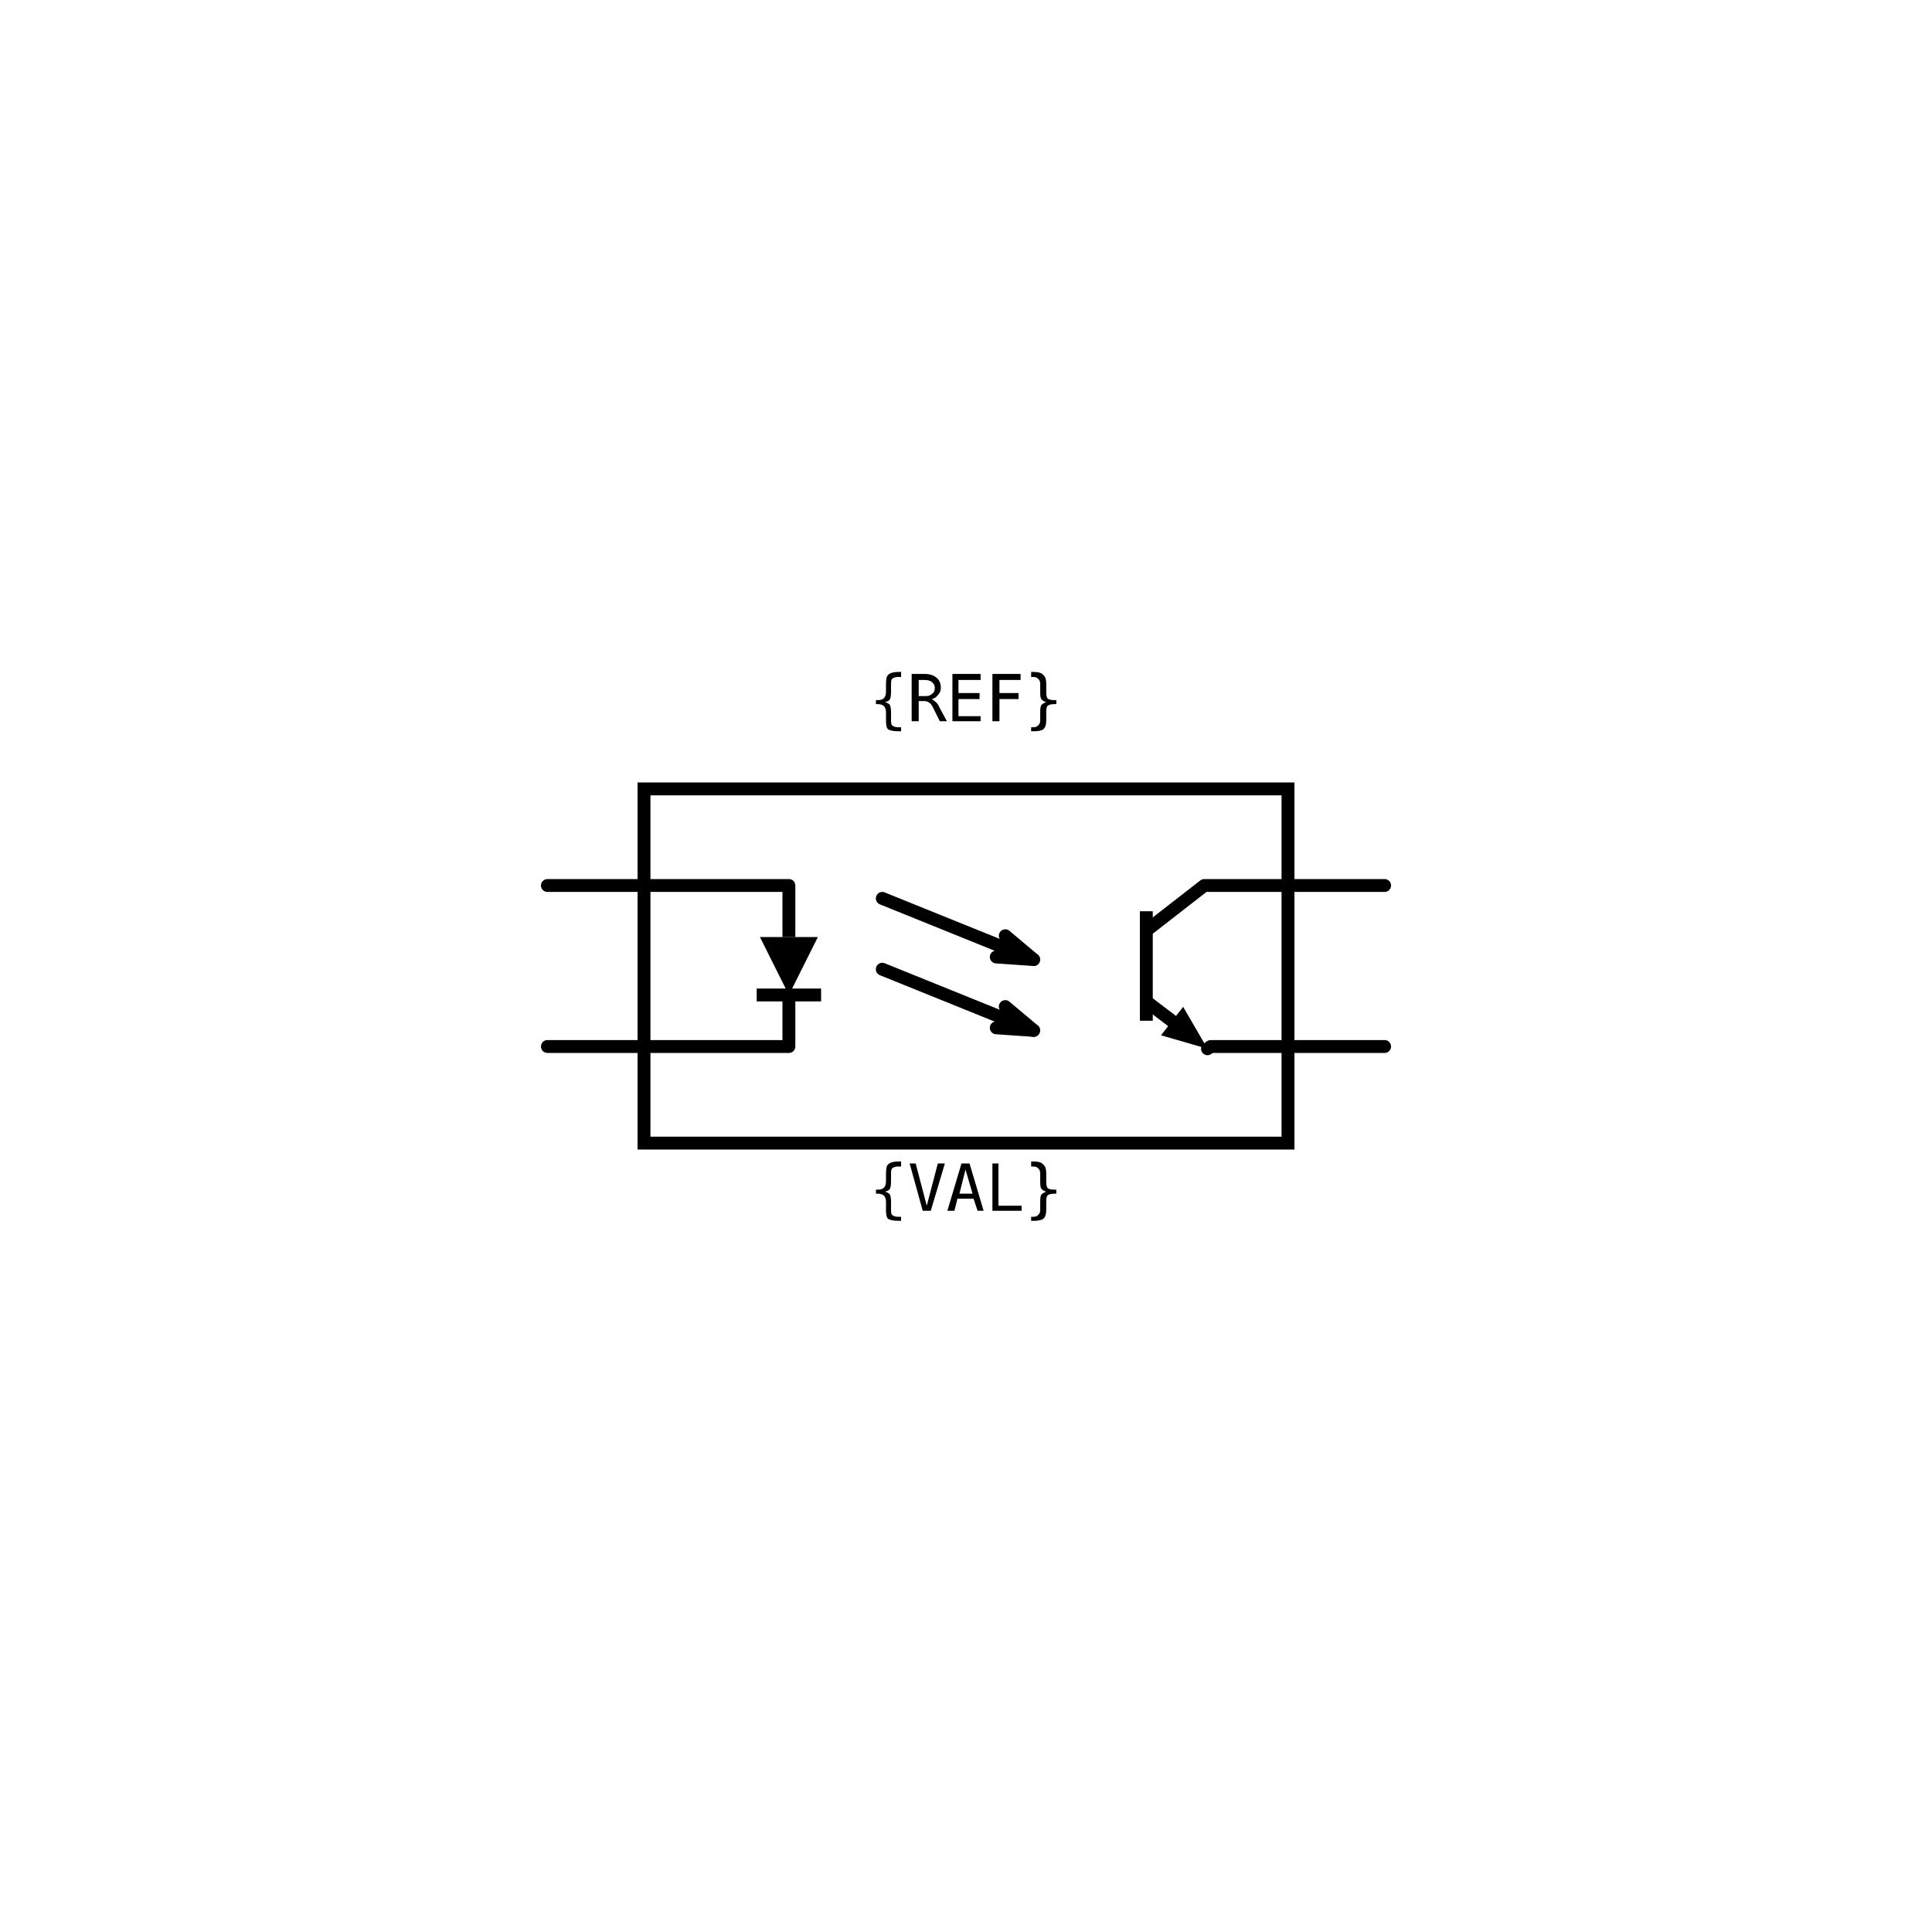
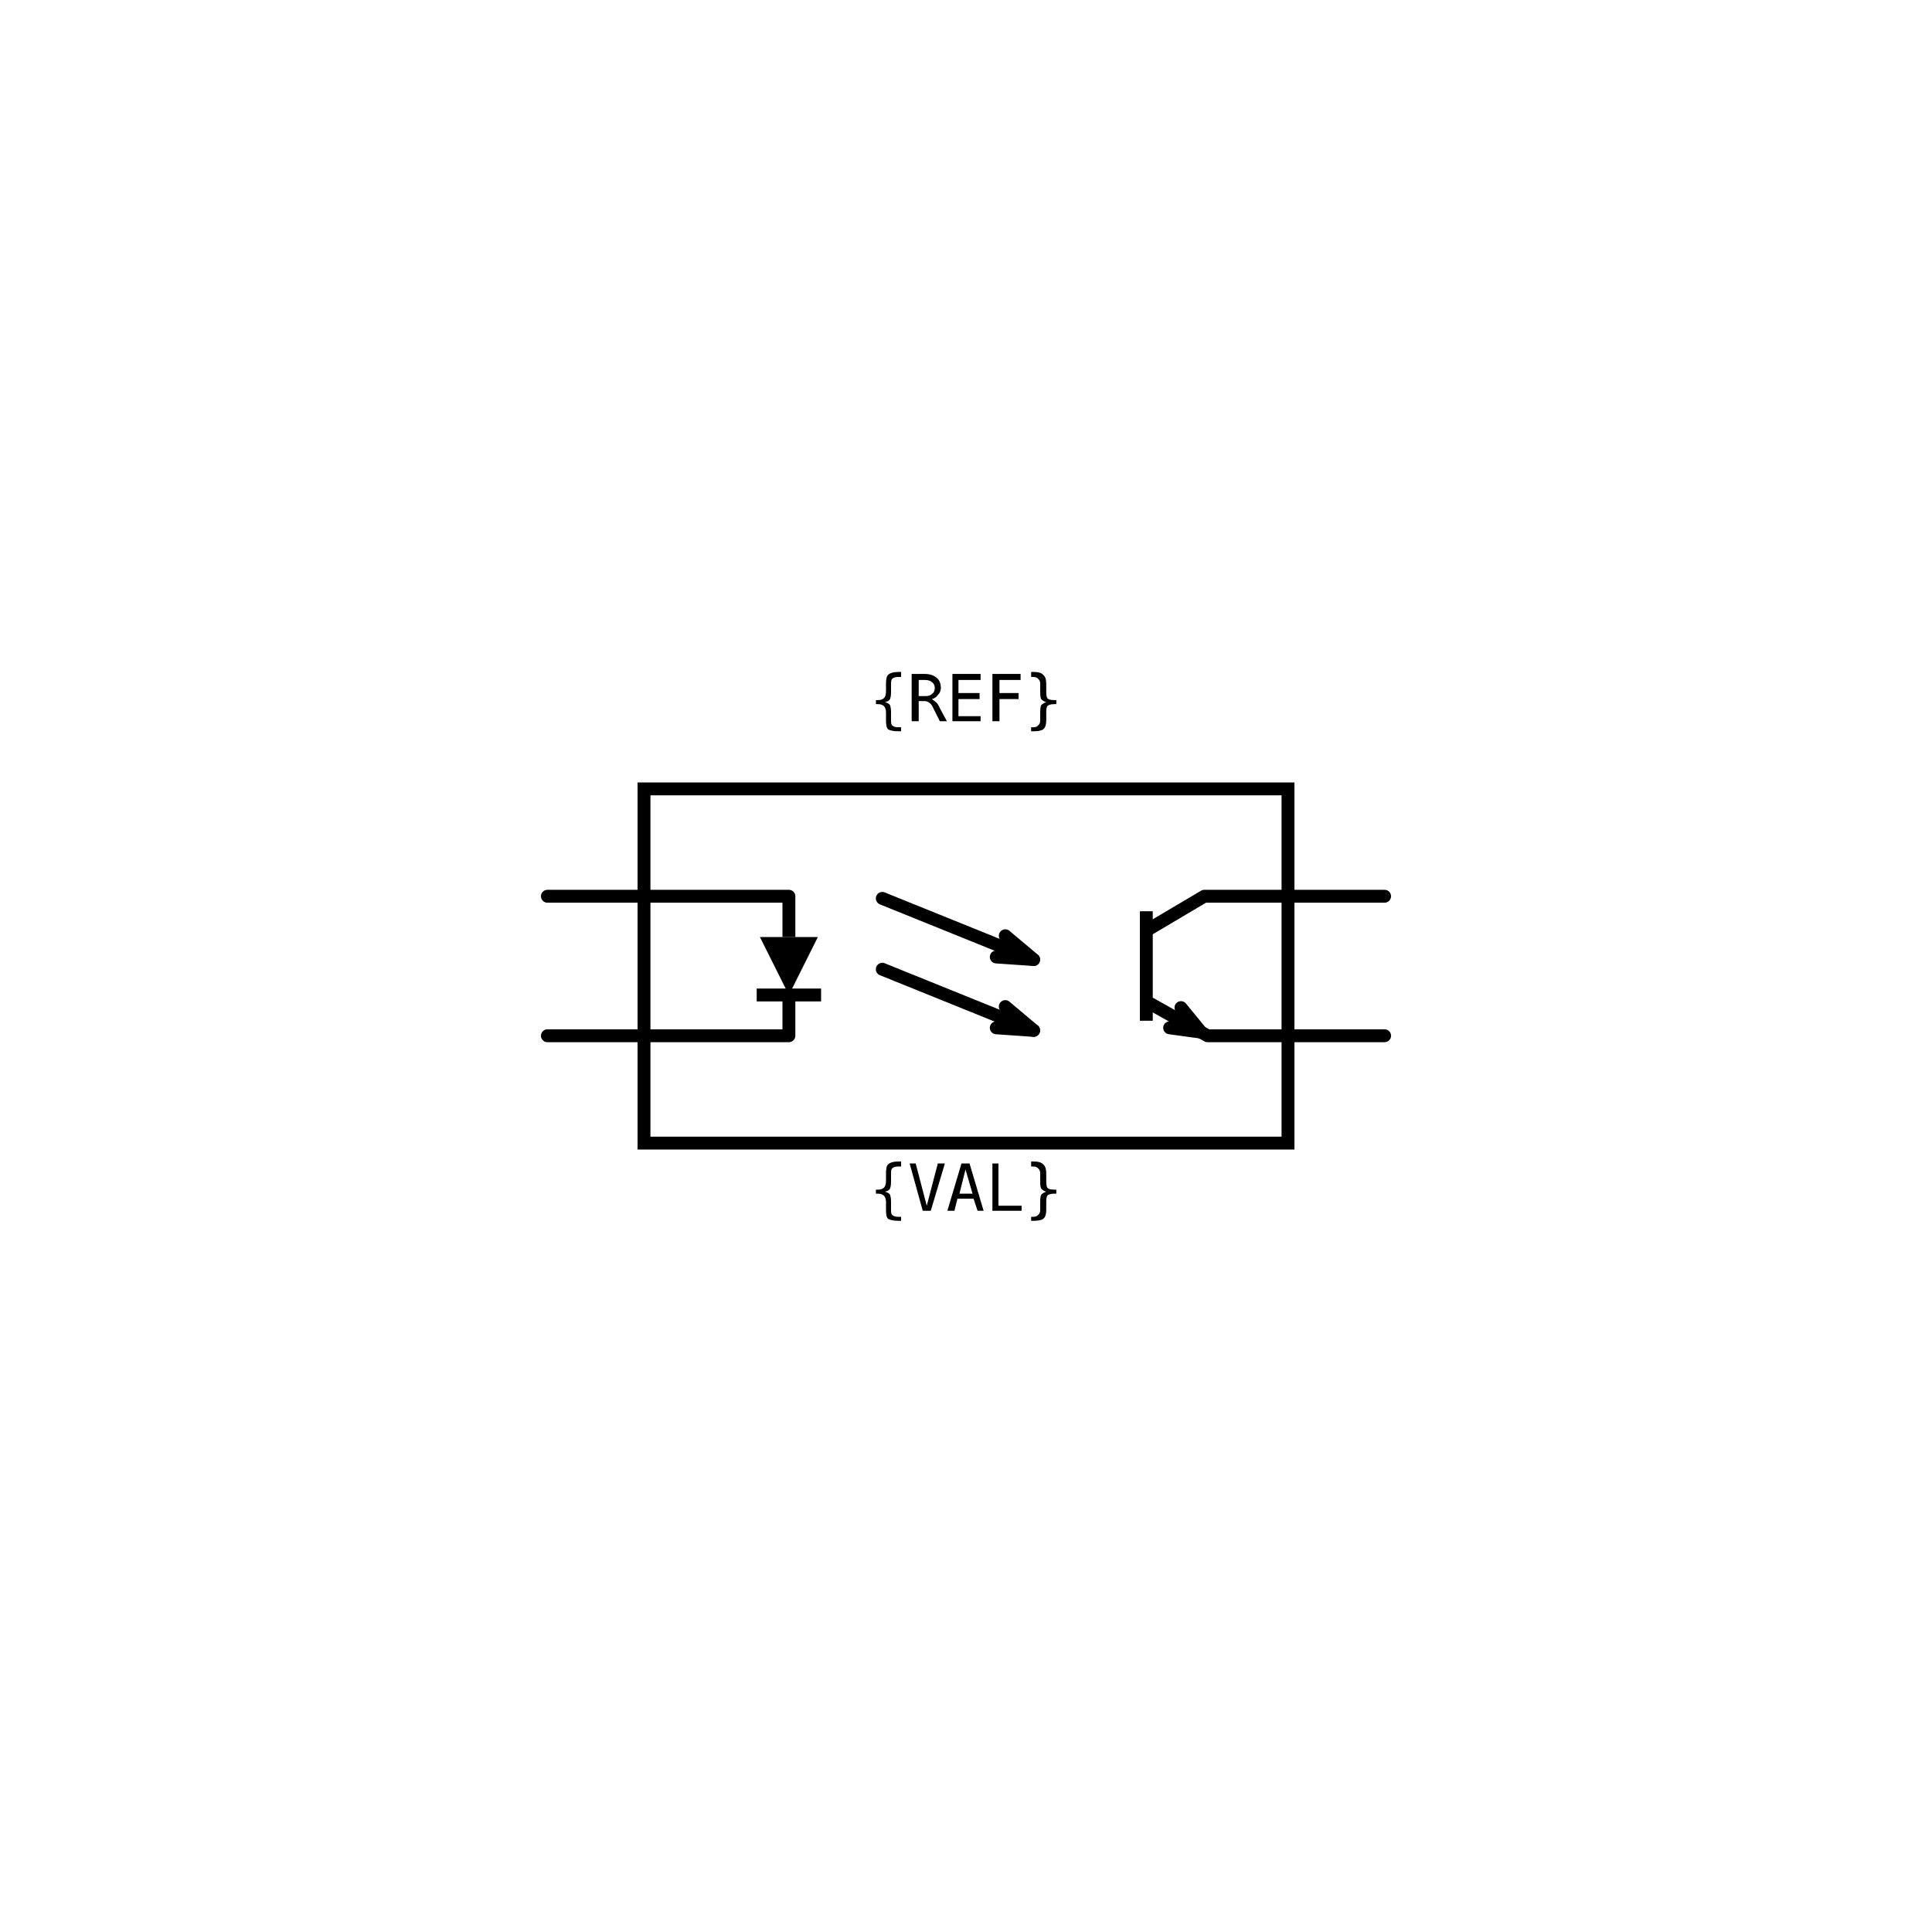
<svg xmlns="http://www.w3.org/2000/svg" width="30mm" height="30mm" viewBox="0 0 30 30" version="1.1">
  <g id="root">
    <g id="phototransistor_optocoupler">
      <path id="enclosure" d="M 10 12.25 H 20 V 17.75 H 10 L 10 12.25 Z" style="fill:none;stroke:#000000;stroke-width:0.2;stroke-linejoin:miter" />
-       <path id="pin-one-lead" d="M 8.5 13.75 H 10" style="fill:none;stroke:#000000;stroke-width:0.2;stroke-linecap:round" />
-       <path id="pin-two-lead" d="M 8.5 16.25 H 10" style="fill:none;stroke:#000000;stroke-width:0.2;stroke-linecap:round" />
-       <path id="pin-four-lead" d="M 20 13.75 H 21.5" style="fill:none;stroke:#000000;stroke-width:0.2;stroke-linecap:round" />
-       <path id="pin-three-lead" d="M 20 16.25 H 21.5" style="fill:none;stroke:#000000;stroke-width:0.2;stroke-linecap:round" />
-       <path id="led-anode-lead" d="M 10 13.75 H 12.25 V 14.55" style="fill:none;stroke:#000000;stroke-width:0.2;stroke-linejoin:round" />
+       <path id="pin-one-lead" d="M 8.5 13.917 H 10" style="fill:none;stroke:#000000;stroke-width:0.2;stroke-linecap:round" />
+       <path id="pin-two-lead" d="M 8.5 16.083 H 10" style="fill:none;stroke:#000000;stroke-width:0.2;stroke-linecap:round" />
+       <path id="pin-four-lead" d="M 20 13.917 H 21.5" style="fill:none;stroke:#000000;stroke-width:0.2;stroke-linecap:round" />
+       <path id="pin-three-lead" d="M 20 16.083 H 21.5" style="fill:none;stroke:#000000;stroke-width:0.2;stroke-linecap:round" />
+       <path id="led-anode-lead" d="M 10 13.917 H 12.25 V 14.55" style="fill:none;stroke:#000000;stroke-width:0.2;stroke-linejoin:round" />
      <path id="led-body" d="M 11.8 14.55 H 12.7 L 12.25 15.45 Z" fill="true" style="fill:#000000;stroke:none" />
      <path id="led-cathode" d="M 11.75 15.45 H 12.75" style="fill:none;stroke:#000000;stroke-width:0.2" />
-       <path id="led-cathode-lead" d="M 12.25 15.45 V 16.25 H 10" style="fill:none;stroke:#000000;stroke-width:0.2;stroke-linejoin:round" />
-       <path id="collector" d="M 20 13.75 H 18.7 L 17.8 14.45" style="fill:none;stroke:#000000;stroke-width:0.2;stroke-linejoin:round" />
+       <path id="led-cathode-lead" d="M 12.25 15.45 V 16.083 H 10" style="fill:none;stroke:#000000;stroke-width:0.2;stroke-linejoin:round" />
+       <path id="collector" d="M 20 13.917 H 18.7 L 17.8 14.45" style="fill:none;stroke:#000000;stroke-width:0.2;stroke-linejoin:round" />
      <path id="transistor-base" d="M 17.8 14.15 V 15.85" style="fill:none;stroke:#000000;stroke-width:0.2" />
-       <path id="emitter" d="M 17.8 15.55 L 18.2 15.855" style="fill:none;stroke:#000000;stroke-width:0.2;stroke-linecap:round" />
-       <path id="emitter-arrow" d="M 18.75 16.285 L 18.028 16.076 L 18.372 15.634 Z" fill="true" style="fill:#000000;stroke:none" />
-       <path id="emitter-lead" d="M 18.75 16.285 L 18.8 16.25 H 20" style="fill:none;stroke:#000000;stroke-width:0.2;stroke-linecap:round;stroke-linejoin:round" />
+       <path id="emitter" d="M 17.8 15.55 L 18.75 16.083 H 20" style="fill:none;stroke:#000000;stroke-width:0.2;stroke-linejoin:round" />
+       <path id="emitter-arrow" d="M 18.162 15.96 L 18.65 16.027 L 18.338 15.646" style="fill:none;stroke:#000000;stroke-width:0.2;stroke-linecap:round;stroke-linejoin:round" />
      <path id="light-ray-one" d="M 13.7 13.95 L 16.05 14.9" style="fill:none;stroke:#000000;stroke-width:0.2;stroke-linecap:round" />
      <path id="light-ray-one-head" d="M 15.47 14.86 L 16.05 14.9 L 15.61 14.53" style="fill:none;stroke:#000000;stroke-width:0.2;stroke-linecap:round;stroke-linejoin:round" />
      <path id="light-ray-two" d="M 13.7 15.05 L 16.05 16" style="fill:none;stroke:#000000;stroke-width:0.2;stroke-linecap:round" />
      <path id="light-ray-two-head" d="M 15.47 15.96 L 16.05 16 L 15.61 15.63" style="fill:none;stroke:#000000;stroke-width:0.2;stroke-linecap:round;stroke-linejoin:round" />
-       <circle id="refblock-left-top" cx="8.5" cy="13.75" r="0" fill="#ff0000" />
-       <circle id="refblock-left-bottom" cx="8.5" cy="16.25" r="0" fill="#ff0000" />
-       <circle id="refblock-right-top" cx="21.5" cy="13.75" r="0" fill="#ff0000" />
-       <circle id="refblock-right-bottom" cx="21.5" cy="16.25" r="0" fill="#ff0000" />
+       <circle id="refblock-left-top" cx="8.5" cy="13.917" r="0" fill="#ff0000" />
+       <circle id="refblock-left-bottom" cx="8.5" cy="16.083" r="0" fill="#ff0000" />
+       <circle id="refblock-right-top" cx="21.5" cy="13.917" r="0" fill="#ff0000" />
+       <circle id="refblock-right-bottom" cx="21.5" cy="16.083" r="0" fill="#ff0000" />
      <text x="15" y="11.2" text-anchor="middle" font-family="monospace" font-size="1">{REF}</text>
      <text x="15" y="18.8" text-anchor="middle" font-family="monospace" font-size="1">{VAL}</text>
    </g>
  </g>
</svg>
